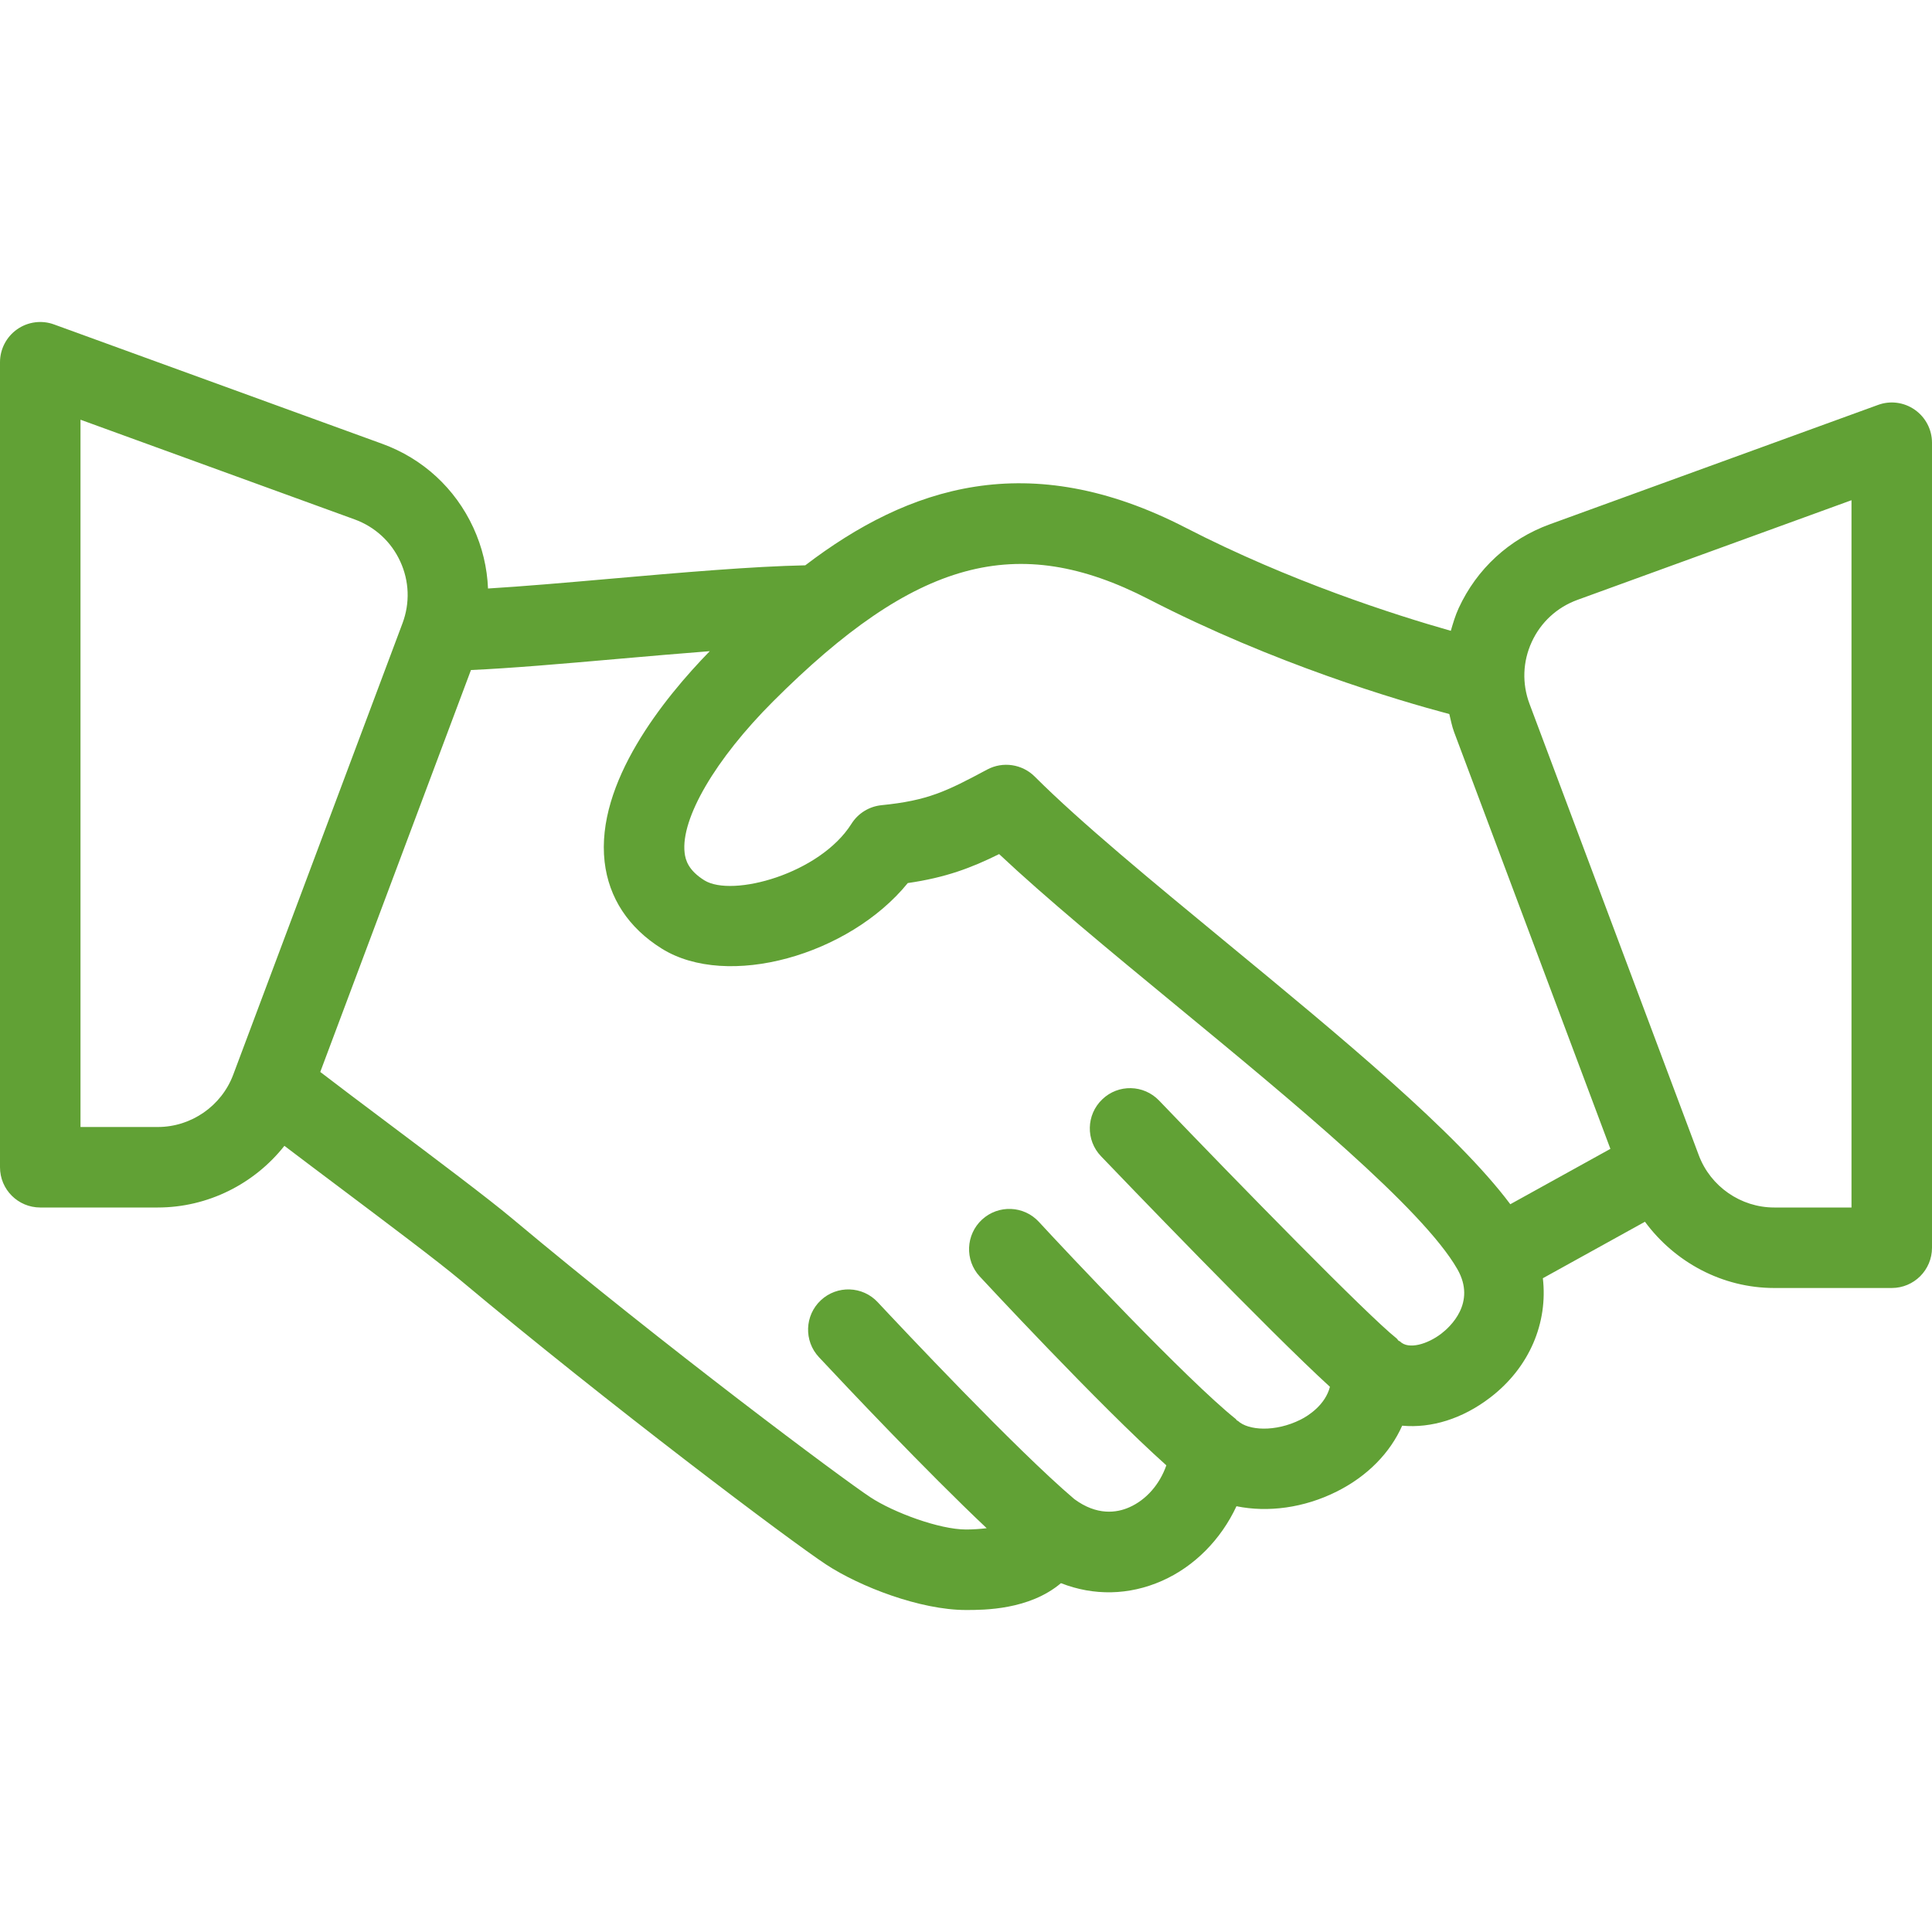
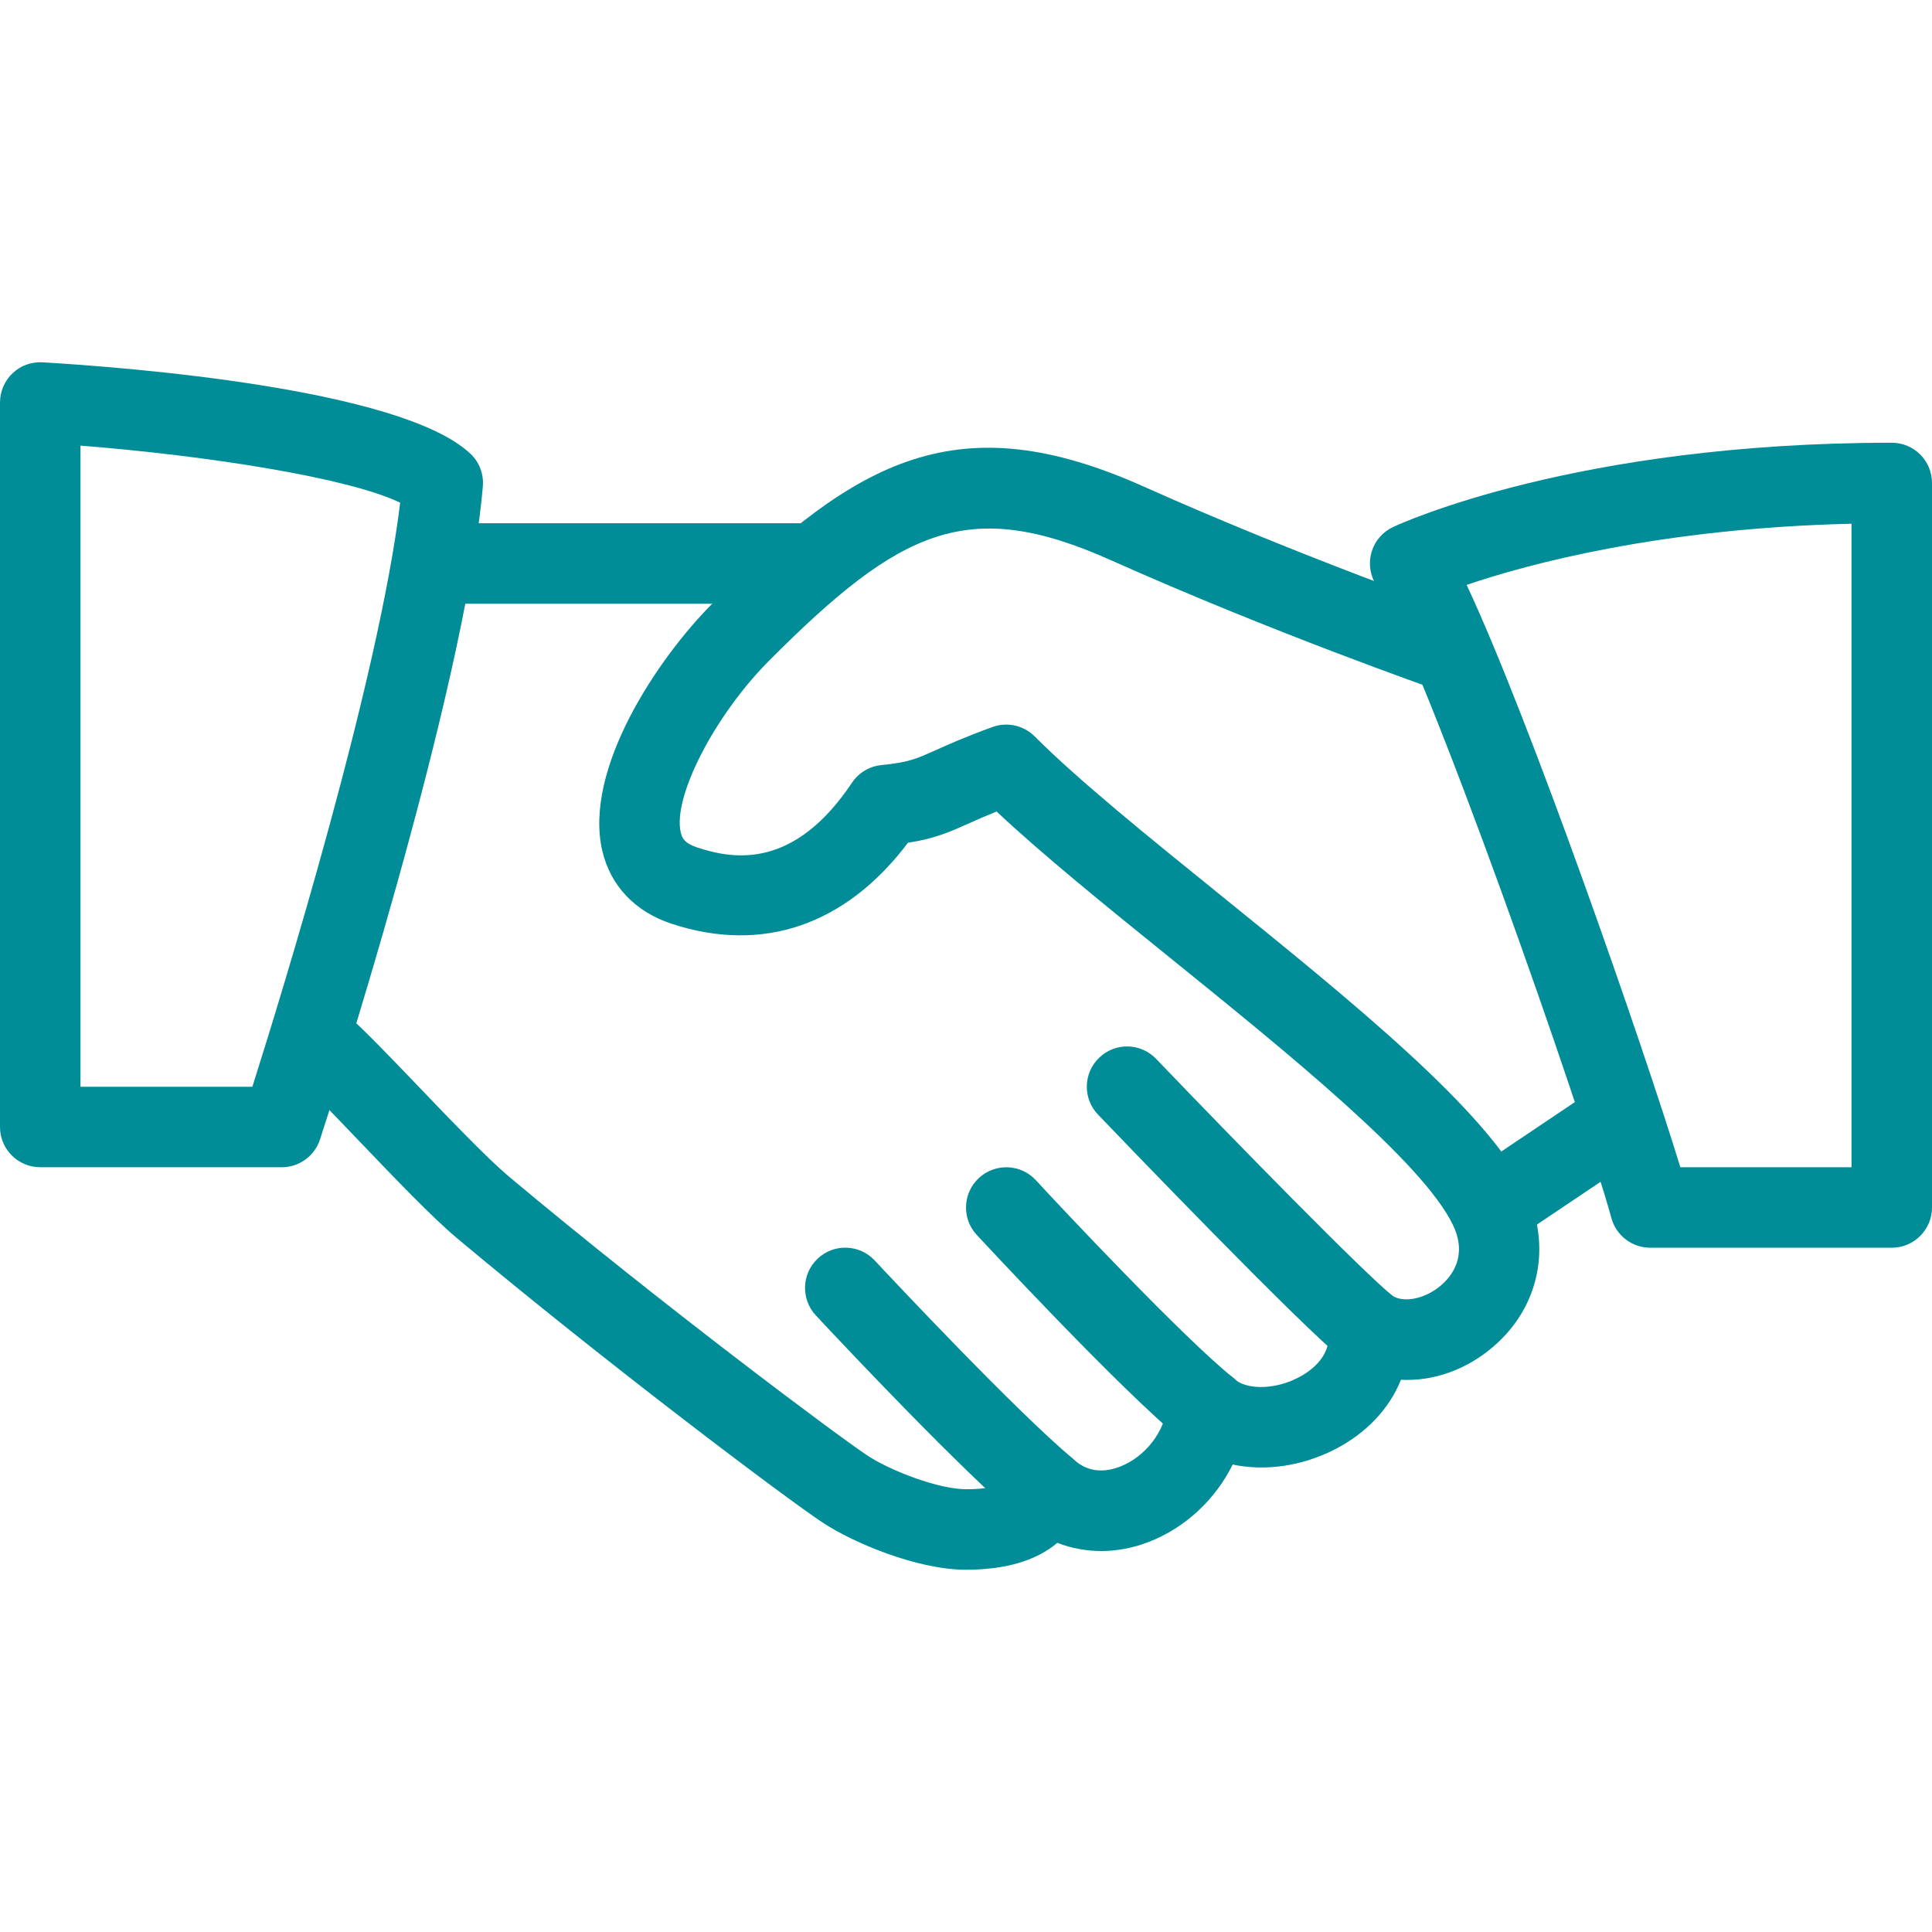
- <svg xmlns="http://www.w3.org/2000/svg" version="1.1" id="Layer_1" x="0px" y="0px" viewBox="0 0 512 512" style="enable-background:new 0 0 512 512;" xml:space="preserve" width="512px" height="512px">
+ <svg xmlns="http://www.w3.org/2000/svg" version="1.1" id="Layer_1" x="0px" y="0px" viewBox="0 0 512 512" style="enable-background:new 0 0 512 512;" xml:space="preserve" width="512px" height="512px" class="">
  <g>
    <g>
-       <path d="M507.448,108.594c-2.844-2-6.49-2.49-9.76-1.281l-86.958,31.625c-10.781,3.917-19.365,11.813-24.167,22.229    c-0.9,1.953-1.491,3.982-2.083,6.008c-14.932-4.245-42.682-13.111-70.26-27.32c-41.673-21.473-73.51-10.867-100.816,9.961    c-13.836,0.272-32.906,1.908-51.652,3.56c-11.958,1.055-23.259,2.026-32.423,2.585c-0.225-5.504-1.513-10.966-3.889-16.126    c-4.802-10.417-13.385-18.313-24.167-22.229L14.313,85.979c-3.26-1.198-6.927-0.708-9.76,1.281C1.698,89.261,0,92.521,0,96    v213.333C0,315.229,4.771,320,10.667,320h31.156c13.251,0,25.579-6.25,33.548-16.342c4.245,3.228,9.273,7.008,14.546,10.967    c12.448,9.365,26.073,19.583,32.052,24.594c39.719,33.25,87.469,69.156,96.979,75.406c8.885,5.833,24.885,12.042,37.052,12.042    c4.76,0,16.75,0,25.167-7.115c8.677,3.406,18.031,3.24,26.729-0.594c8.677-3.823,15.698-11.031,19.781-19.792    c8.333,1.708,17.906,0.458,26.583-3.896c8.135-4.073,14.125-10.24,17.333-17.448c7.708,0.708,15.938-1.802,23.302-7.438    c10.522-8.043,15.34-19.921,13.977-31.639l27.057-14.969c7.924,10.741,20.518,17.556,34.247,17.556h31.156    c5.896,0,10.667-4.771,10.667-10.667V117.334C512,113.854,510.302,110.594,507.448,108.594z M61.802,284.823    c-3.104,8.281-11.135,13.844-19.979,13.844h-20.49V111.229l72.646,26.417c5.396,1.969,9.688,5.917,12.083,11.125    c2.406,5.208,2.615,11.042,0.604,16.406L61.802,284.823z M381.948,353.438c-3.615,2.771-8.677,4.313-10.927,2.063    c-0.115-0.115-0.293-0.104-0.411-0.214c-0.204-0.189-0.305-0.444-0.526-0.62c-7.625-6.021-41.792-40.979-62.906-63    c-4.073-4.26-10.833-4.417-15.073-0.323c-4.26,4.073-4.406,10.823-0.323,15.073c4.956,5.173,44.74,46.608,60.663,61.099    c-1.189,4.684-5.531,7.576-7.736,8.682c-6.833,3.427-13.958,2.854-16.625,0.375c-0.079-0.074-0.197-0.07-0.279-0.142    c-0.13-0.116-0.188-0.279-0.326-0.389c-12.792-10.219-44.885-44.323-52.146-52.219c-3.99-4.344-10.729-4.615-15.073-0.635    c-4.333,3.99-4.625,10.74-0.635,15.073c0.35,0.379,31.802,34.306,49.467,50.065c-1.736,4.988-5.273,9.119-9.811,11.122    c-3.349,1.488-8.587,2.251-14.572-2.172c-15.318-12.988-46.059-45.711-52.105-52.182c-4.01-4.313-10.781-4.531-15.073-0.51    c-4.302,4.021-4.531,10.771-0.51,15.073c7.168,7.672,28.355,30.128,44.461,45.333c-1.799,0.219-3.688,0.344-5.482,0.344    c-7.063,0-19.198-4.51-25.333-8.542c-7.479-4.917-54.438-39.958-94.99-73.917c-6.135-5.146-20.135-15.677-32.948-25.302    c-6.867-5.155-13.194-9.908-17.857-13.495l39.938-106.516c10.367-0.453,24.188-1.648,38.815-2.938    c8.273-0.729,16.555-1.44,24.469-2.056c-12.164,12.487-30.249,34.852-27.865,55.816c1.094,9.542,6.313,17.49,15.115,22.99    c17.427,10.906,49.688,1.76,65.229-17.354c10.031-1.448,16.813-4.01,24.208-7.677c12.5,11.75,29.26,25.563,46.865,40.073    c30.646,25.25,65.385,53.875,74.573,69.927C391.333,345.271,384.24,351.688,381.948,353.438z M400.247,319.134    c-14.212-19.012-45.02-44.449-75.039-69.186c-20.01-16.49-38.906-32.063-51-44.156c-3.333-3.313-8.448-4.063-12.573-1.865    c-10.865,5.823-15.76,8.229-28.031,9.458c-3.271,0.333-6.208,2.146-7.958,4.927c-8.365,13.271-31.615,19.583-38.99,14.979    c-4.188-2.625-5-5.292-5.229-7.323c-1.031-9.073,8.156-24.781,23.396-40.031c37.74-37.74,64.719-45.125,99.625-27.125    c33.164,17.099,65.895,26.767,79.635,30.419c0.397,1.598,0.685,3.212,1.271,4.779l41.417,110.451L400.247,319.134z M490.667,320    h-20.49c-8.844,0-16.875-5.563-19.979-13.844l-44.865-119.635c-2.01-5.375-1.802-11.208,0.604-16.417    c2.396-5.208,6.688-9.156,12.083-11.125l72.646-26.417V320z" fill="#61a135" />
+       <g>
+         <path d="M404.267,315.41c-10.048-20.949-45.995-50.027-80.725-78.123c-19.371-15.659-37.675-30.464-49.344-42.133    c-2.923-2.944-7.296-3.883-11.157-2.496c-7.189,2.603-11.627,4.608-15.125,6.165c-5.333,2.389-7.125,3.2-14.315,3.925    c-3.179,0.32-6.037,2.027-7.808,4.672c-15.083,22.549-30.699,20.629-41.131,17.131c-3.328-1.109-3.925-2.539-4.245-3.904    c-2.24-9.365,9.003-31.168,23.573-45.739c34.667-34.688,52.544-43.371,90.304-26.496c42.837,19.157,85.76,34.155,86.187,34.304    c5.611,1.941,11.648-1.003,13.589-6.571c1.92-5.568-1.003-11.648-6.571-13.589c-0.427-0.149-42.496-14.848-84.48-33.643    c-48.917-21.867-75.755-7.467-114.091,30.891c-14.592,14.592-34.411,44.117-29.291,65.771c2.197,9.216,8.683,16.043,18.325,19.221    c24.171,7.979,46.229,0.341,62.656-21.461c6.784-1.045,10.475-2.581,16.021-5.077c2.005-0.896,4.352-1.941,7.467-3.2    c12.203,11.456,28.672,24.789,46.016,38.805c31.36,25.365,66.923,54.123,74.923,70.763c3.947,8.213-0.299,13.568-3.179,16.021    c-4.224,3.627-10.005,4.779-13.141,2.581c-3.456-2.368-7.957-2.517-11.52-0.384c-3.584,2.133-5.589,6.165-5.141,10.304    c0.725,6.784-5.483,10.667-8.171,12.011c-6.827,3.456-13.952,2.859-16.619,0.384c-2.987-2.773-7.275-3.584-11.072-2.176    c-3.797,1.429-6.443,4.928-6.827,8.981c-0.64,6.997-5.824,13.717-12.587,16.341c-3.264,1.237-8,1.984-12.245-1.899    c-2.645-2.389-6.315-3.307-9.749-2.475c-3.477,0.853-6.272,3.371-7.488,6.72c-0.405,1.067-1.323,3.627-11.307,3.627    c-7.104,0-19.883-4.8-26.133-8.939c-7.488-4.928-54.443-39.957-94.997-73.92c-5.696-4.8-15.552-15.083-24.256-24.171    c-7.723-8.064-14.784-15.381-18.411-18.453c-4.544-3.84-11.264-3.264-15.04,1.259c-3.797,4.501-3.243,11.243,1.259,15.04    c3.307,2.795,9.707,9.557,16.768,16.917c9.515,9.941,19.349,20.224,25.963,25.771c39.723,33.259,87.467,69.163,96.981,75.413    c7.851,5.163,24.768,12.416,37.867,12.416c10.517,0,18.603-2.411,24.213-7.125c7.509,2.923,16.043,2.944,24.256-0.256    c9.707-3.755,17.685-11.328,22.208-20.501c8.405,1.792,18.027,0.533,26.773-3.861c8.555-4.309,14.741-10.901,17.813-18.603    c8.491,0.448,17.237-2.56,24.469-8.768C407.979,346.407,411.349,330.109,404.267,315.41z" data-original="#000000" class="active-path" data-old_color="#008d98" fill="#008d98" />
+       </g>
+     </g>
+     <g>
+       <g>
+         <path d="M213.333,138.663h-96c-5.888,0-10.667,4.779-10.667,10.667s4.779,10.667,10.667,10.667h96    c5.888,0,10.667-4.779,10.667-10.667S219.221,138.663,213.333,138.663z" data-original="#000000" class="active-path" data-old_color="#008d98" fill="#008d98" />
+       </g>
+     </g>
+     <g>
+       <g>
+         <path d="M435.52,292.711c-3.307-4.885-9.92-6.229-14.805-2.901l-31.189,20.949c-4.885,3.285-6.187,9.92-2.901,14.805    c2.069,3.051,5.44,4.715,8.875,4.715c2.027,0,4.096-0.576,5.931-1.813l31.189-20.949    C437.504,304.231,438.805,297.597,435.52,292.711z" data-original="#000000" class="active-path" data-old_color="#008d98" fill="#008d98" />
+       </g>
+     </g>
+     <g>
+       <g>
+         <path d="M369.301,343.613c-7.637-6.016-41.792-40.981-62.912-62.997c-4.075-4.267-10.837-4.416-15.083-0.32    c-4.267,4.075-4.395,10.837-0.32,15.083c5.483,5.717,53.845,56.128,65.088,65.003c1.941,1.536,4.288,2.283,6.592,2.283    c3.136,0,6.272-1.408,8.405-4.075C374.72,353.981,373.931,347.261,369.301,343.613z" data-original="#000000" class="active-path" data-old_color="#008d98" fill="#008d98" />
+       </g>
+     </g>
+     <g>
+       <g>
+         <path d="M326.677,365.01c-12.779-10.219-44.885-44.331-52.139-52.224c-4.011-4.352-10.731-4.608-15.083-0.64    c-4.331,3.989-4.629,10.752-0.64,15.083c0.384,0.405,38.699,41.771,54.528,54.443c1.963,1.557,4.331,2.325,6.656,2.325    c3.115,0,6.229-1.387,8.341-3.989C332.011,375.399,331.264,368.679,326.677,365.01z" data-original="#000000" class="active-path" data-old_color="#008d98" fill="#008d98" />
+       </g>
+     </g>
+     <g>
+       <g>
+         <path d="M284.224,386.493c-15.211-12.821-46.336-45.952-52.416-52.459c-4.032-4.309-10.795-4.544-15.083-0.512    c-4.309,4.032-4.523,10.773-0.512,15.083c8.747,9.365,38.528,40.939,54.251,54.208c2.005,1.685,4.437,2.517,6.869,2.517    c3.029,0,6.059-1.301,8.171-3.797C289.301,397.01,288.725,390.29,284.224,386.493z" data-original="#000000" class="active-path" data-old_color="#008d98" fill="#008d98" />
+       </g>
+     </g>
+     <g>
+       <g>
+         <path d="M124.672,120.253C106.389,102.93,33.28,97.319,11.307,96.018c-3.029-0.149-5.824,0.853-7.957,2.88    C1.216,100.903,0,103.719,0,106.663v192c0,5.888,4.779,10.667,10.667,10.667h64c4.608,0,8.704-2.965,10.133-7.36    c1.557-4.779,38.315-117.589,43.157-173.056C128.235,125.671,127.04,122.471,124.672,120.253z M66.88,287.997H21.333V118.098    c34.283,2.709,71.275,8.597,84.715,15.125C100.395,179.943,74.816,262.951,66.88,287.997z" data-original="#000000" class="active-path" data-old_color="#008d98" fill="#008d98" />
+       </g>
+     </g>
+     <g>
+       <g>
+         <path d="M501.333,117.33c-83.755,0-130.219,21.44-132.16,22.336c-2.773,1.301-4.843,3.712-5.696,6.635s-0.427,6.059,1.173,8.661    c13.184,21.227,54.464,139.115,62.4,167.872c1.28,4.629,5.483,7.829,10.283,7.829h64c5.888,0,10.667-4.779,10.667-10.667v-192    C512,122.087,507.221,117.33,501.333,117.33z M490.667,309.33h-45.355c-10.112-32.939-39.979-118.827-56.64-154.325    c16.277-5.525,51.243-15.019,101.995-16.213V309.33z" data-original="#000000" class="active-path" data-old_color="#008d98" fill="#008d98" />
+       </g>
    </g>
  </g>
-   <g>
- </g>
-   <g>
- </g>
-   <g>
- </g>
-   <g>
- </g>
-   <g>
- </g>
-   <g>
- </g>
-   <g>
- </g>
-   <g>
- </g>
-   <g>
- </g>
-   <g>
- </g>
-   <g>
- </g>
-   <g>
- </g>
-   <g>
- </g>
-   <g>
- </g>
-   <g>
- </g>
</svg>
